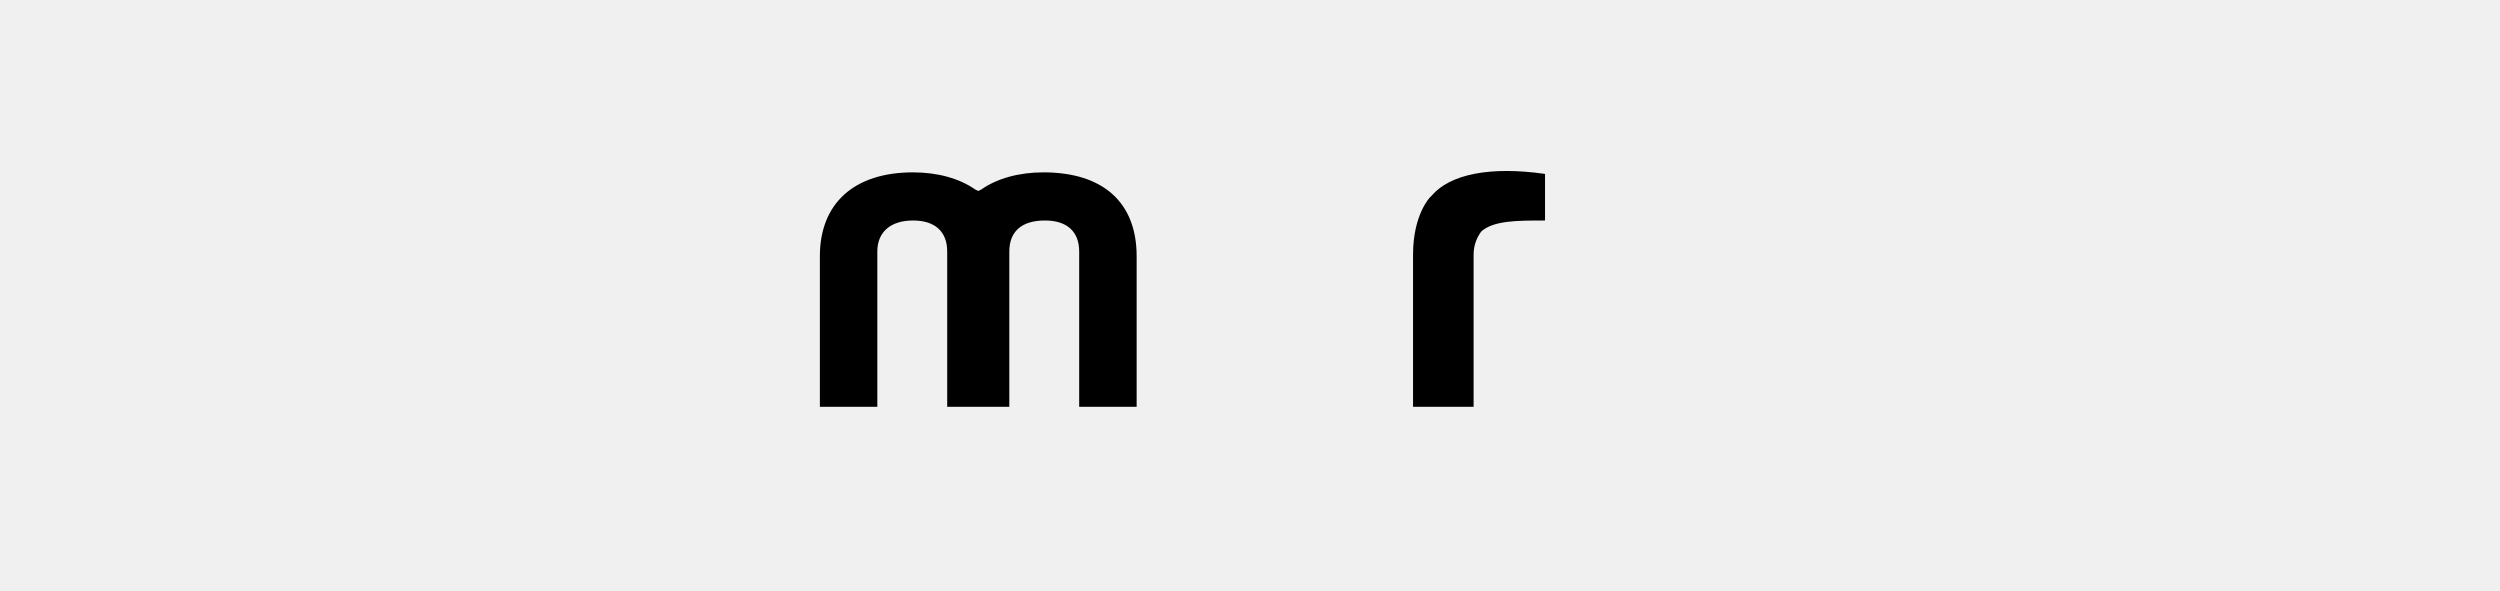
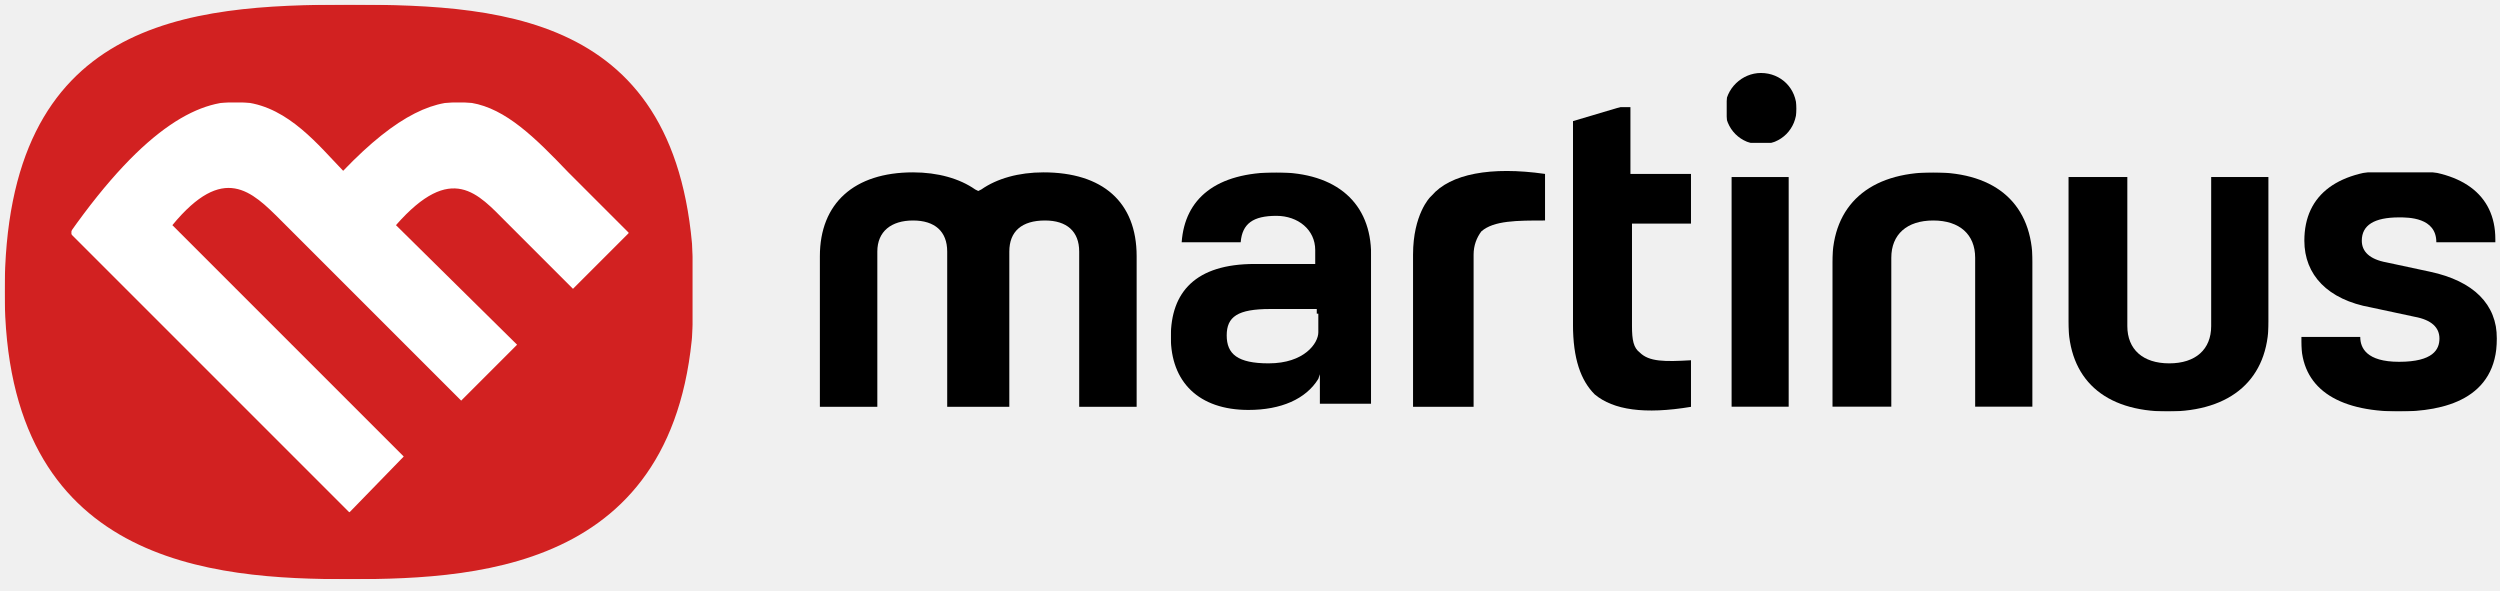
- <svg xmlns="http://www.w3.org/2000/svg" viewBox="0 0 161 38" enable-background="new 0 0 161 38">
-   <g transform="translate(-15 -8)">
-     <path d="M106.2 34.2h3.7v-9.8c0-.6.2-1.1.5-1.5.8-.7 2.3-.7 4.1-.7v-3c-3.5-.5-6.1 0-7.3 1.4l-.1.1s-1.1 1.1-1.1 3.7v9.8zm-21.7 0h3.7v-9.7c0-3.5-2.2-5.4-6-5.4-1.6 0-3 .4-4 1.1l-.2.1-.2-.1c-1-.7-2.4-1.1-4-1.1-3.8 0-6 2-6 5.4v9.7h3.7v-10c0-1.3.9-2 2.3-2s2.2.7 2.2 2v10h4v-10c0-1.3.8-2 2.3-2 1.4 0 2.2.7 2.2 2v10z" />
-     <defs>
-       <filter id="a" filterUnits="userSpaceOnUse" x="126.5" y="19.4" width="3.7" height="14.8">
-         <feColorMatrix values="1 0 0 0 0 0 1 0 0 0 0 0 1 0 0 0 0 0 1 0" />
-       </filter>
-     </defs>
-     <mask maskUnits="userSpaceOnUse" x="126.5" y="19.4" width="3.7" height="14.8" id="b">
-       <g filter="url(#a)">
-         <path class="st1" d="M0 52.9h189.6V0H0z" />
-       </g>
-     </mask>
-     <path mask="url(#b)" d="M126.5 34.2h3.7V19.4h-3.7z" />
-     <defs>
-       <filter id="c" filterUnits="userSpaceOnUse" x="133" y="19.1" width="12.9" height="15.1">
-         <feColorMatrix values="1 0 0 0 0 0 1 0 0 0 0 0 1 0 0 0 0 0 1 0" />
-       </filter>
-     </defs>
-     <mask maskUnits="userSpaceOnUse" x="133" y="19.1" width="12.9" height="15.1" id="d">
-       <g filter="url(#c)">
-         <path class="st1" d="M0 52.9h189.6V0H0z" />
-       </g>
-     </mask>
-     <path d="M142.2 34.2h3.7v-9.3c0-3.7-2.3-5.8-6.4-5.8-4.1 0-6.5 2.1-6.5 5.8v9.3h3.8v-9.6c0-1.5 1-2.4 2.7-2.4 1.7 0 2.7.9 2.7 2.4v9.6z" mask="url(#d)" />
-     <defs>
-       <filter id="e" filterUnits="userSpaceOnUse" x="148.2" y="19.4" width="12.9" height="15.1">
-         <feColorMatrix values="1 0 0 0 0 0 1 0 0 0 0 0 1 0 0 0 0 0 1 0" />
-       </filter>
-     </defs>
-     <mask maskUnits="userSpaceOnUse" x="148.2" y="19.4" width="12.9" height="15.1" id="f">
-       <g filter="url(#e)">
-         <path class="st1" d="M0 52.9h189.6V0H0z" />
-       </g>
-     </mask>
-     <path d="M148.2 19.4v9.3c0 3.7 2.3 5.8 6.4 5.8 4.1 0 6.5-2.1 6.5-5.8v-9.3h-3.7V29c0 1.5-1 2.4-2.7 2.4-1.7 0-2.7-.9-2.7-2.4v-9.6h-3.8z" mask="url(#f)" />
-     <defs>
-       <filter id="g" filterUnits="userSpaceOnUse" x="163.2" y="19.1" width="12.6" height="15.4">
-         <feColorMatrix values="1 0 0 0 0 0 1 0 0 0 0 0 1 0 0 0 0 0 1 0" />
-       </filter>
-     </defs>
-     <mask maskUnits="userSpaceOnUse" x="163.2" y="19.1" width="12.6" height="15.4" id="h">
-       <g filter="url(#g)">
-         <path class="st1" d="M0 52.9h189.6V0H0z" />
-       </g>
-     </mask>
-     <path d="M163.2 29.8v.2c0 2.9 2.2 4.5 6.3 4.5 2.9 0 6.3-.8 6.3-4.7 0-2.2-1.5-3.7-4.3-4.3l-2.8-.6c-1.1-.2-1.6-.7-1.6-1.4 0-1 .8-1.5 2.4-1.5.6 0 2.4 0 2.4 1.6h3.8v-.2c0-2.9-2.2-4.5-6.1-4.5-4 0-6.2 1.6-6.2 4.6 0 2.2 1.5 3.8 4.3 4.3l2.8.6c1.1.2 1.6.7 1.6 1.4s-.4 1.5-2.6 1.5c-2.1 0-2.5-.9-2.5-1.6h-3.8z" mask="url(#h)" />
-     <defs>
-       <filter id="i" filterUnits="userSpaceOnUse" x="126.2" y="12.7" width="4.5" height="4.5">
-         <feColorMatrix values="1 0 0 0 0 0 1 0 0 0 0 0 1 0 0 0 0 0 1 0" />
-       </filter>
-     </defs>
-     <mask maskUnits="userSpaceOnUse" x="126.2" y="12.7" width="4.5" height="4.5" id="j">
-       <g filter="url(#i)">
-         <path class="st1" d="M0 52.9h189.6V0H0z" />
-       </g>
-     </mask>
-     <path d="M128.4 12.7c-1.2 0-2.3 1-2.3 2.3 0 1.3 1 2.3 2.3 2.3 1.3 0 2.3-1 2.3-2.3 0-1.3-1-2.3-2.3-2.3" mask="url(#j)" />
-     <defs>
-       <filter id="k" filterUnits="userSpaceOnUse" x="116.3" y="14.9" width="7.6" height="19.6">
-         <feColorMatrix values="1 0 0 0 0 0 1 0 0 0 0 0 1 0 0 0 0 0 1 0" />
-       </filter>
-     </defs>
-     <mask maskUnits="userSpaceOnUse" x="116.3" y="14.9" width="7.6" height="19.6" id="l">
-       <g filter="url(#k)">
-         <path class="st1" d="M0 52.9h189.6V0H0z" />
-       </g>
-     </mask>
-     <path d="M116.3 22.5v6.4c0 2.2.5 3.6 1.4 4.5 1.2 1 3.2 1.3 6.2.8v-3c-1.7.1-2.7.1-3.3-.5-.4-.3-.5-.8-.5-1.7v-6.6h3.8v-3.2H120v-4.5l-3.7 1.1v6.7z" mask="url(#l)" />
-     <defs>
-       <filter id="m" filterUnits="userSpaceOnUse" x="90.4" y="19.1" width="12.9" height="15.4">
-         <feColorMatrix values="1 0 0 0 0 0 1 0 0 0 0 0 1 0 0 0 0 0 1 0" />
-       </filter>
-     </defs>
-     <mask maskUnits="userSpaceOnUse" x="90.4" y="19.1" width="12.9" height="15.4" id="n">
-       <g filter="url(#m)">
-         <path class="st1" d="M0 52.9h189.6V0H0z" />
-       </g>
-     </mask>
-     <path d="M99.9 28.2v1.2c0 .7-.9 2-3.2 2-2 0-2.7-.6-2.7-1.8 0-1.2.7-1.7 2.8-1.7h3v.3zm-2.7-9.1c-3.9 0-5.9 1.7-6.1 4.5h3.8c.1-1.2.8-1.7 2.3-1.7 1.4 0 2.5.9 2.5 2.2v.9h-3.9c-3.8 0-5.4 1.8-5.4 4.7 0 2.9 1.8 4.7 5 4.7 2.1 0 3.7-.7 4.5-2l.1-.3V34h3.3v-9.6c0-3.3-2.2-5.3-6.1-5.3z" mask="url(#n)" />
-     <defs>
-       <filter id="o" filterUnits="userSpaceOnUse" x="15.3" y="8.3" width="44.3" height="37">
-         <feColorMatrix values="1 0 0 0 0 0 1 0 0 0 0 0 1 0 0 0 0 0 1 0" />
-       </filter>
-     </defs>
-     <mask maskUnits="userSpaceOnUse" x="15.3" y="8.3" width="44.3" height="37" id="p">
-       <g filter="url(#o)">
-         <path class="st1" d="M0 52.9h189.6V0H0z" />
-       </g>
-     </mask>
-     <path d="M37.5 8.3c-10.4 0-22.2.9-22.2 18.5s13.4 18.5 22.2 18.5c8.8 0 22.2-.8 22.2-18.5S47.9 8.3 37.5 8.3" mask="url(#p)" fill="#d22121" />
-     <defs>
-       <filter id="q" filterUnits="userSpaceOnUse" x="19.6" y="14.6" width="35.9" height="26.4">
-         <feColorMatrix values="1 0 0 0 0 0 1 0 0 0 0 0 1 0 0 0 0 0 1 0" />
-       </filter>
-     </defs>
-     <mask maskUnits="userSpaceOnUse" x="19.6" y="14.6" width="35.9" height="26.4" id="r">
-       <g filter="url(#q)">
-         <path class="st1" d="M0 52.9h189.6V0H0z" />
-       </g>
-     </mask>
-     <path d="M51.9 26.6l-4.3-4.3c-1.8-1.8-3.5-3.9-7.1.2l7.8 7.7-3.6 3.6-11.6-11.6c-1.9-1.9-3.7-3.7-7 .3L41 37.4 37.5 41l-18-18c9.8-13.9 14.5-7.2 17.6-4 7-7.3 10.2-4.4 14.5.1l3.9 3.9-3.6 3.6z" mask="url(#r)" fill="#fff" />
+ <svg xmlns="http://www.w3.org/2000/svg" id="Layer_1" viewBox="0 0 161 38" enable-background="new 0 0 161 38">
+   <style>.st0{filter:url(#Adobe_OpacityMaskFilter)}.st1{fill:#fff}.st2{mask:url(#mask-2_1_)}.st3{filter:url(#Adobe_OpacityMaskFilter_1_)}.st4{mask:url(#mask-2_2_)}.st5{filter:url(#Adobe_OpacityMaskFilter_2_)}.st6{mask:url(#mask-2_3_)}.st7{filter:url(#Adobe_OpacityMaskFilter_3_)}.st8{mask:url(#mask-2_4_)}.st9{filter:url(#Adobe_OpacityMaskFilter_4_)}.st10{mask:url(#mask-2_5_)}.st11{filter:url(#Adobe_OpacityMaskFilter_5_)}.st12{mask:url(#mask-2_6_)}.st13{filter:url(#Adobe_OpacityMaskFilter_6_)}.st14{mask:url(#mask-2_7_)}.st15{filter:url(#Adobe_OpacityMaskFilter_7_)}.st16{mask:url(#mask-2_8_);fill:#d22121}.st17{filter:url(#Adobe_OpacityMaskFilter_8_)}.st18{mask:url(#mask-2_9_);fill:#fff}</style>
+   <g id="Symbols">
+     <g id="Page-1-Copy" transform="translate(-15 -8)">
+       <path id="Fill-1" d="M106.2 34.2h3.7v-9.8c0-.6.2-1.1.5-1.5.8-.7 2.3-.7 4.1-.7v-3c-3.5-.5-6.1 0-7.3 1.4l-.1.1s-1.1 1.1-1.1 3.7v9.8z" />
+       <path id="Fill-3" d="M84.5 34.2h3.7v-9.7c0-3.5-2.2-5.4-6-5.4-1.6 0-3 .4-4 1.1l-.2.1-.2-.1c-1-.7-2.4-1.1-4-1.1-3.8 0-6 2-6 5.4v9.7h3.7v-10c0-1.3.9-2 2.3-2s2.2.7 2.2 2v10h4v-10c0-1.3.8-2 2.3-2 1.4 0 2.2.7 2.2 2v10z" />
+       <defs>
+         <filter id="Adobe_OpacityMaskFilter" filterUnits="userSpaceOnUse" x="126.5" y="19.4" width="3.7" height="14.8">
+           <feColorMatrix values="1 0 0 0 0 0 1 0 0 0 0 0 1 0 0 0 0 0 1 0" />
+         </filter>
+       </defs>
+       <mask maskUnits="userSpaceOnUse" x="126.5" y="19.4" width="3.7" height="14.8" id="mask-2_1_">
+         <g class="st0">
+           <path id="path-1_1_" class="st1" d="M0 52.9h189.6V0H0z" />
+         </g>
+       </mask>
+       <path id="Fill-5" class="st2" d="M126.5 34.2h3.7V19.4h-3.7z" />
+       <defs>
+         <filter id="Adobe_OpacityMaskFilter_1_" filterUnits="userSpaceOnUse" x="133" y="19.1" width="12.9" height="15.1">
+           <feColorMatrix values="1 0 0 0 0 0 1 0 0 0 0 0 1 0 0 0 0 0 1 0" />
+         </filter>
+       </defs>
+       <mask maskUnits="userSpaceOnUse" x="133" y="19.1" width="12.9" height="15.1" id="mask-2_2_">
+         <g class="st3">
+           <path id="path-1_2_" class="st1" d="M0 52.9h189.6V0H0z" />
+         </g>
+       </mask>
+       <path id="Fill-7" class="st4" d="M142.2 34.2h3.7v-9.3c0-3.7-2.3-5.8-6.4-5.8-4.1 0-6.5 2.1-6.5 5.8v9.3h3.8v-9.6c0-1.5 1-2.4 2.7-2.4 1.7 0 2.7.9 2.7 2.4v9.6z" />
+       <defs>
+         <filter id="Adobe_OpacityMaskFilter_2_" filterUnits="userSpaceOnUse" x="148.2" y="19.4" width="12.9" height="15.1">
+           <feColorMatrix values="1 0 0 0 0 0 1 0 0 0 0 0 1 0 0 0 0 0 1 0" />
+         </filter>
+       </defs>
+       <mask maskUnits="userSpaceOnUse" x="148.2" y="19.4" width="12.9" height="15.1" id="mask-2_3_">
+         <g class="st5">
+           <path id="path-1_3_" class="st1" d="M0 52.9h189.6V0H0z" />
+         </g>
+       </mask>
+       <path id="Fill-8" class="st6" d="M148.2 19.4v9.3c0 3.7 2.3 5.8 6.4 5.8 4.1 0 6.5-2.1 6.5-5.8v-9.3h-3.7V29c0 1.5-1 2.4-2.7 2.4-1.7 0-2.7-.9-2.7-2.4v-9.6h-3.8z" />
+       <defs>
+         <filter id="Adobe_OpacityMaskFilter_3_" filterUnits="userSpaceOnUse" x="163.2" y="19.1" width="12.6" height="15.4">
+           <feColorMatrix values="1 0 0 0 0 0 1 0 0 0 0 0 1 0 0 0 0 0 1 0" />
+         </filter>
+       </defs>
+       <mask maskUnits="userSpaceOnUse" x="163.2" y="19.1" width="12.6" height="15.4" id="mask-2_4_">
+         <g class="st7">
+           <path id="path-1_4_" class="st1" d="M0 52.9h189.6V0H0z" />
+         </g>
+       </mask>
+       <path id="Fill-9" class="st8" d="M163.2 29.8v.2c0 2.9 2.2 4.5 6.3 4.5 2.9 0 6.3-.8 6.3-4.7 0-2.2-1.5-3.7-4.3-4.3l-2.8-.6c-1.1-.2-1.6-.7-1.6-1.4 0-1 .8-1.5 2.4-1.5.6 0 2.4 0 2.4 1.6h3.8v-.2c0-2.9-2.2-4.5-6.1-4.5-4 0-6.2 1.6-6.2 4.6 0 2.2 1.5 3.8 4.3 4.3l2.8.6c1.1.2 1.6.7 1.6 1.4s-.4 1.5-2.6 1.5c-2.1 0-2.5-.9-2.5-1.6h-3.8z" />
+       <defs>
+         <filter id="Adobe_OpacityMaskFilter_4_" filterUnits="userSpaceOnUse" x="126.2" y="12.7" width="4.5" height="4.5">
+           <feColorMatrix values="1 0 0 0 0 0 1 0 0 0 0 0 1 0 0 0 0 0 1 0" />
+         </filter>
+       </defs>
+       <mask maskUnits="userSpaceOnUse" x="126.2" y="12.7" width="4.5" height="4.5" id="mask-2_5_">
+         <g class="st9">
+           <path id="path-1_5_" class="st1" d="M0 52.9h189.6V0H0z" />
+         </g>
+       </mask>
+       <path id="Fill-10" class="st10" d="M128.4 12.7c-1.2 0-2.3 1-2.3 2.3 0 1.3 1 2.3 2.3 2.3 1.3 0 2.3-1 2.3-2.3 0-1.3-1-2.3-2.3-2.3" />
+       <defs>
+         <filter id="Adobe_OpacityMaskFilter_5_" filterUnits="userSpaceOnUse" x="116.3" y="14.9" width="7.6" height="19.6">
+           <feColorMatrix values="1 0 0 0 0 0 1 0 0 0 0 0 1 0 0 0 0 0 1 0" />
+         </filter>
+       </defs>
+       <mask maskUnits="userSpaceOnUse" x="116.3" y="14.9" width="7.6" height="19.6" id="mask-2_6_">
+         <g class="st11">
+           <path id="path-1_6_" class="st1" d="M0 52.9h189.6V0H0z" />
+         </g>
+       </mask>
+       <path id="Fill-11" class="st12" d="M116.3 22.5v6.4c0 2.2.5 3.6 1.4 4.5 1.2 1 3.2 1.3 6.2.8v-3c-1.7.1-2.7.1-3.3-.5-.4-.3-.5-.8-.5-1.7v-6.6h3.8v-3.2H120v-4.5l-3.7 1.1v6.7z" />
+       <defs>
+         <filter id="Adobe_OpacityMaskFilter_6_" filterUnits="userSpaceOnUse" x="90.4" y="19.1" width="12.9" height="15.4">
+           <feColorMatrix values="1 0 0 0 0 0 1 0 0 0 0 0 1 0 0 0 0 0 1 0" />
+         </filter>
+       </defs>
+       <mask maskUnits="userSpaceOnUse" x="90.4" y="19.1" width="12.9" height="15.4" id="mask-2_7_">
+         <g class="st13">
+           <path id="path-1_7_" class="st1" d="M0 52.9h189.6V0H0z" />
+         </g>
+       </mask>
+       <path id="Fill-12" class="st14" d="M99.9 28.2v1.2c0 .7-.9 2-3.2 2-2 0-2.7-.6-2.7-1.8 0-1.2.7-1.7 2.8-1.7h3v.3zm-2.7-9.1c-3.9 0-5.9 1.7-6.1 4.5h3.8c.1-1.2.8-1.7 2.3-1.7 1.4 0 2.5.9 2.5 2.2v.9h-3.9c-3.8 0-5.4 1.8-5.4 4.7 0 2.9 1.8 4.7 5 4.7 2.1 0 3.7-.7 4.5-2l.1-.3V34h3.3v-9.6c0-3.3-2.2-5.3-6.1-5.3z" />
+       <defs>
+         <filter id="Adobe_OpacityMaskFilter_7_" filterUnits="userSpaceOnUse" x="15.3" y="8.3" width="44.3" height="37">
+           <feColorMatrix values="1 0 0 0 0 0 1 0 0 0 0 0 1 0 0 0 0 0 1 0" />
+         </filter>
+       </defs>
+       <mask maskUnits="userSpaceOnUse" x="15.3" y="8.3" width="44.3" height="37" id="mask-2_8_">
+         <g class="st15">
+           <path id="path-1_8_" class="st1" d="M0 52.9h189.6V0H0z" />
+         </g>
+       </mask>
+       <path id="Fill-13" class="st16" d="M37.5 8.3c-10.4 0-22.2.9-22.2 18.5s13.4 18.5 22.2 18.5c8.8 0 22.2-.8 22.2-18.5S47.9 8.3 37.5 8.3" />
+       <defs>
+         <filter id="Adobe_OpacityMaskFilter_8_" filterUnits="userSpaceOnUse" x="19.6" y="14.6" width="35.9" height="26.4">
+           <feColorMatrix values="1 0 0 0 0 0 1 0 0 0 0 0 1 0 0 0 0 0 1 0" />
+         </filter>
+       </defs>
+       <mask maskUnits="userSpaceOnUse" x="19.6" y="14.6" width="35.9" height="26.4" id="mask-2_9_">
+         <g class="st17">
+           <path id="path-1_9_" class="st1" d="M0 52.9h189.6V0H0z" />
+         </g>
+       </mask>
+       <path id="Fill-14" class="st18" d="M51.9 26.6l-4.3-4.3c-1.8-1.8-3.5-3.9-7.1.2l7.8 7.7-3.6 3.6-11.6-11.6c-1.9-1.9-3.7-3.7-7 .3L41 37.4 37.5 41l-18-18c9.8-13.9 14.5-7.2 17.6-4 7-7.3 10.2-4.4 14.5.1l3.9 3.9-3.6 3.6z" />
+     </g>
  </g>
</svg>
